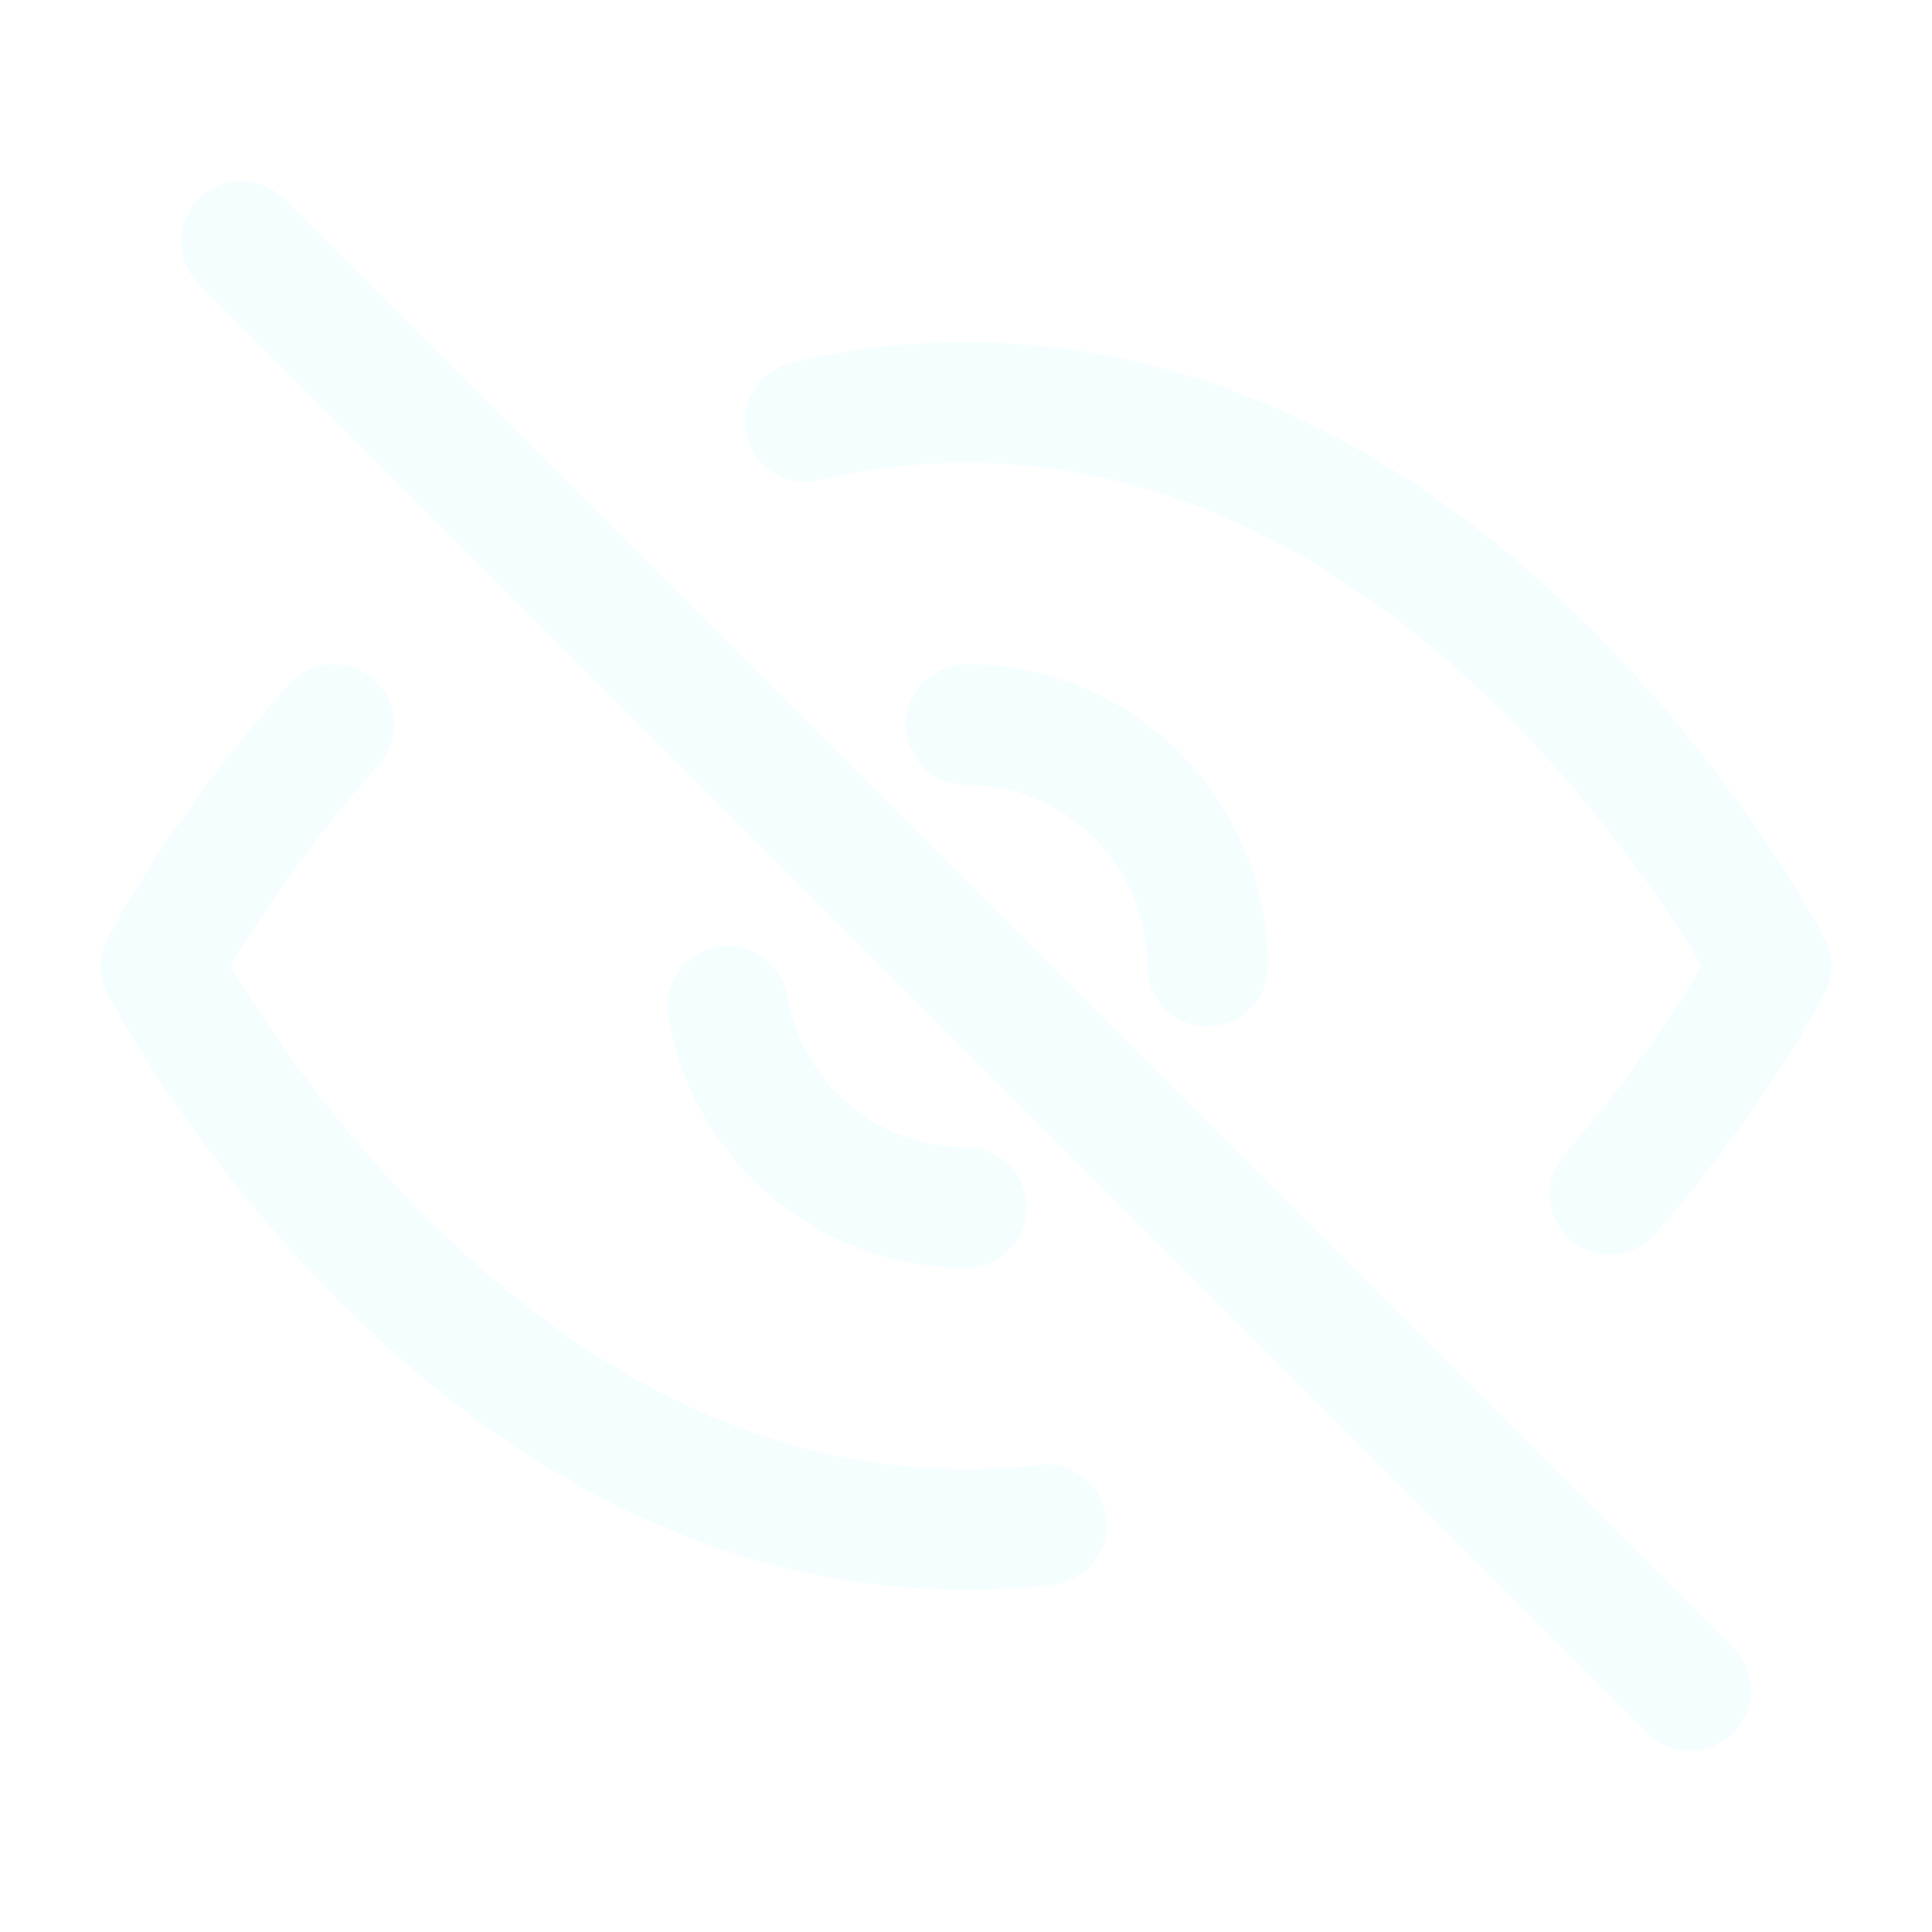
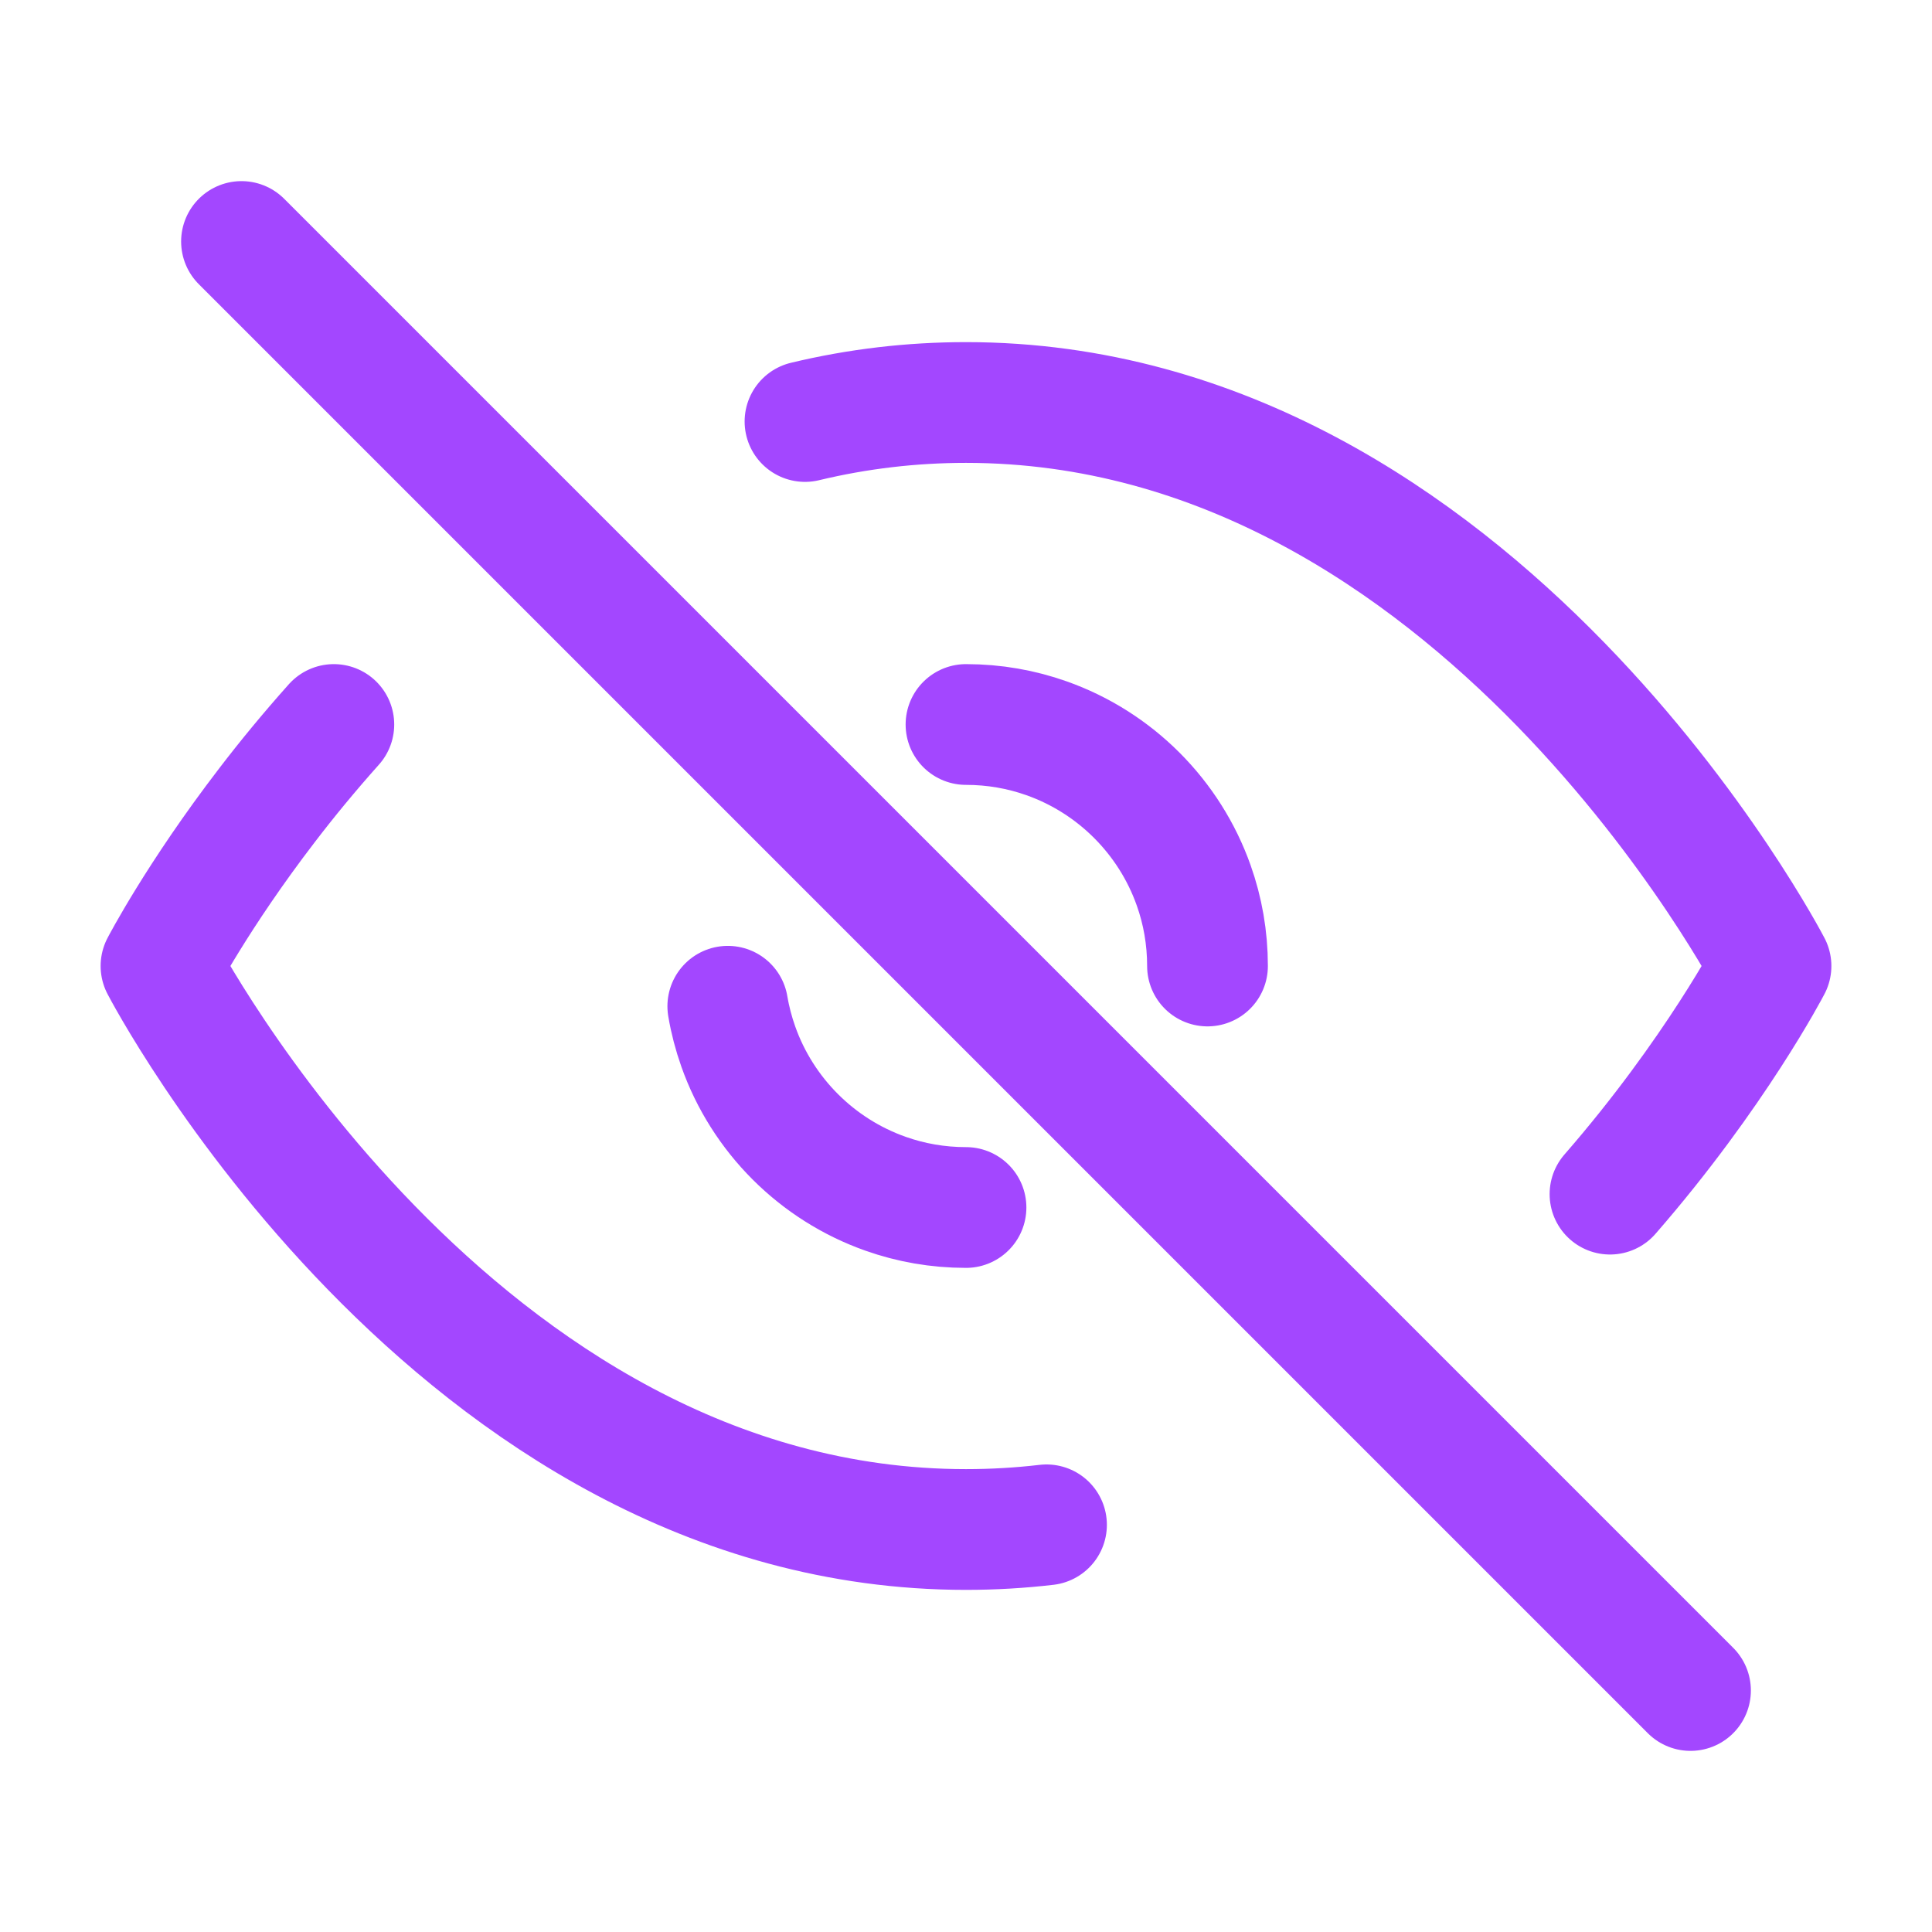
<svg xmlns="http://www.w3.org/2000/svg" width="24" height="24" viewBox="0 0 24 24" fill="none">
-   <path d="M20 14.834C21.308 13.332 22 12 22 12C22 12 18.364 5 12 5C11.659 5 11.325 5.02 11 5.058C10.658 5.098 10.324 5.158 10 5.236M12 9C12.351 9 12.687 9.06 13 9.171C13.852 9.472 14.528 10.148 14.829 11C14.94 11.313 15 11.649 15 12M3 3L21 21M12 15C11.649 15 11.313 14.94 11 14.829C10.148 14.528 9.472 13.852 9.171 13C9.114 12.839 9.07 12.672 9.041 12.5M4.147 9C3.839 9.345 3.562 9.682 3.319 10C2.453 11.128 2 12 2 12C2 12 5.636 19 12 19C12.341 19 12.675 18.98 13 18.942" stroke="#F5FEFF" stroke-width="1.5" stroke-linecap="round" stroke-linejoin="round" />
+   <path d="M20 14.834C21.308 13.332 22 12 22 12C22 12 18.364 5 12 5C11.659 5 11.325 5.02 11 5.058C10.658 5.098 10.324 5.158 10 5.236M12 9C12.351 9 12.687 9.06 13 9.171C13.852 9.472 14.528 10.148 14.829 11C14.94 11.313 15 11.649 15 12M3 3L21 21M12 15C11.649 15 11.313 14.94 11 14.829C10.148 14.528 9.472 13.852 9.171 13C9.114 12.839 9.07 12.672 9.041 12.5M4.147 9C3.839 9.345 3.562 9.682 3.319 10C2.453 11.128 2 12 2 12C2 12 5.636 19 12 19C12.341 19 12.675 18.98 13 18.942" stroke="#a347ff" stroke-width="1.5" stroke-linecap="round" stroke-linejoin="round" />
</svg>
